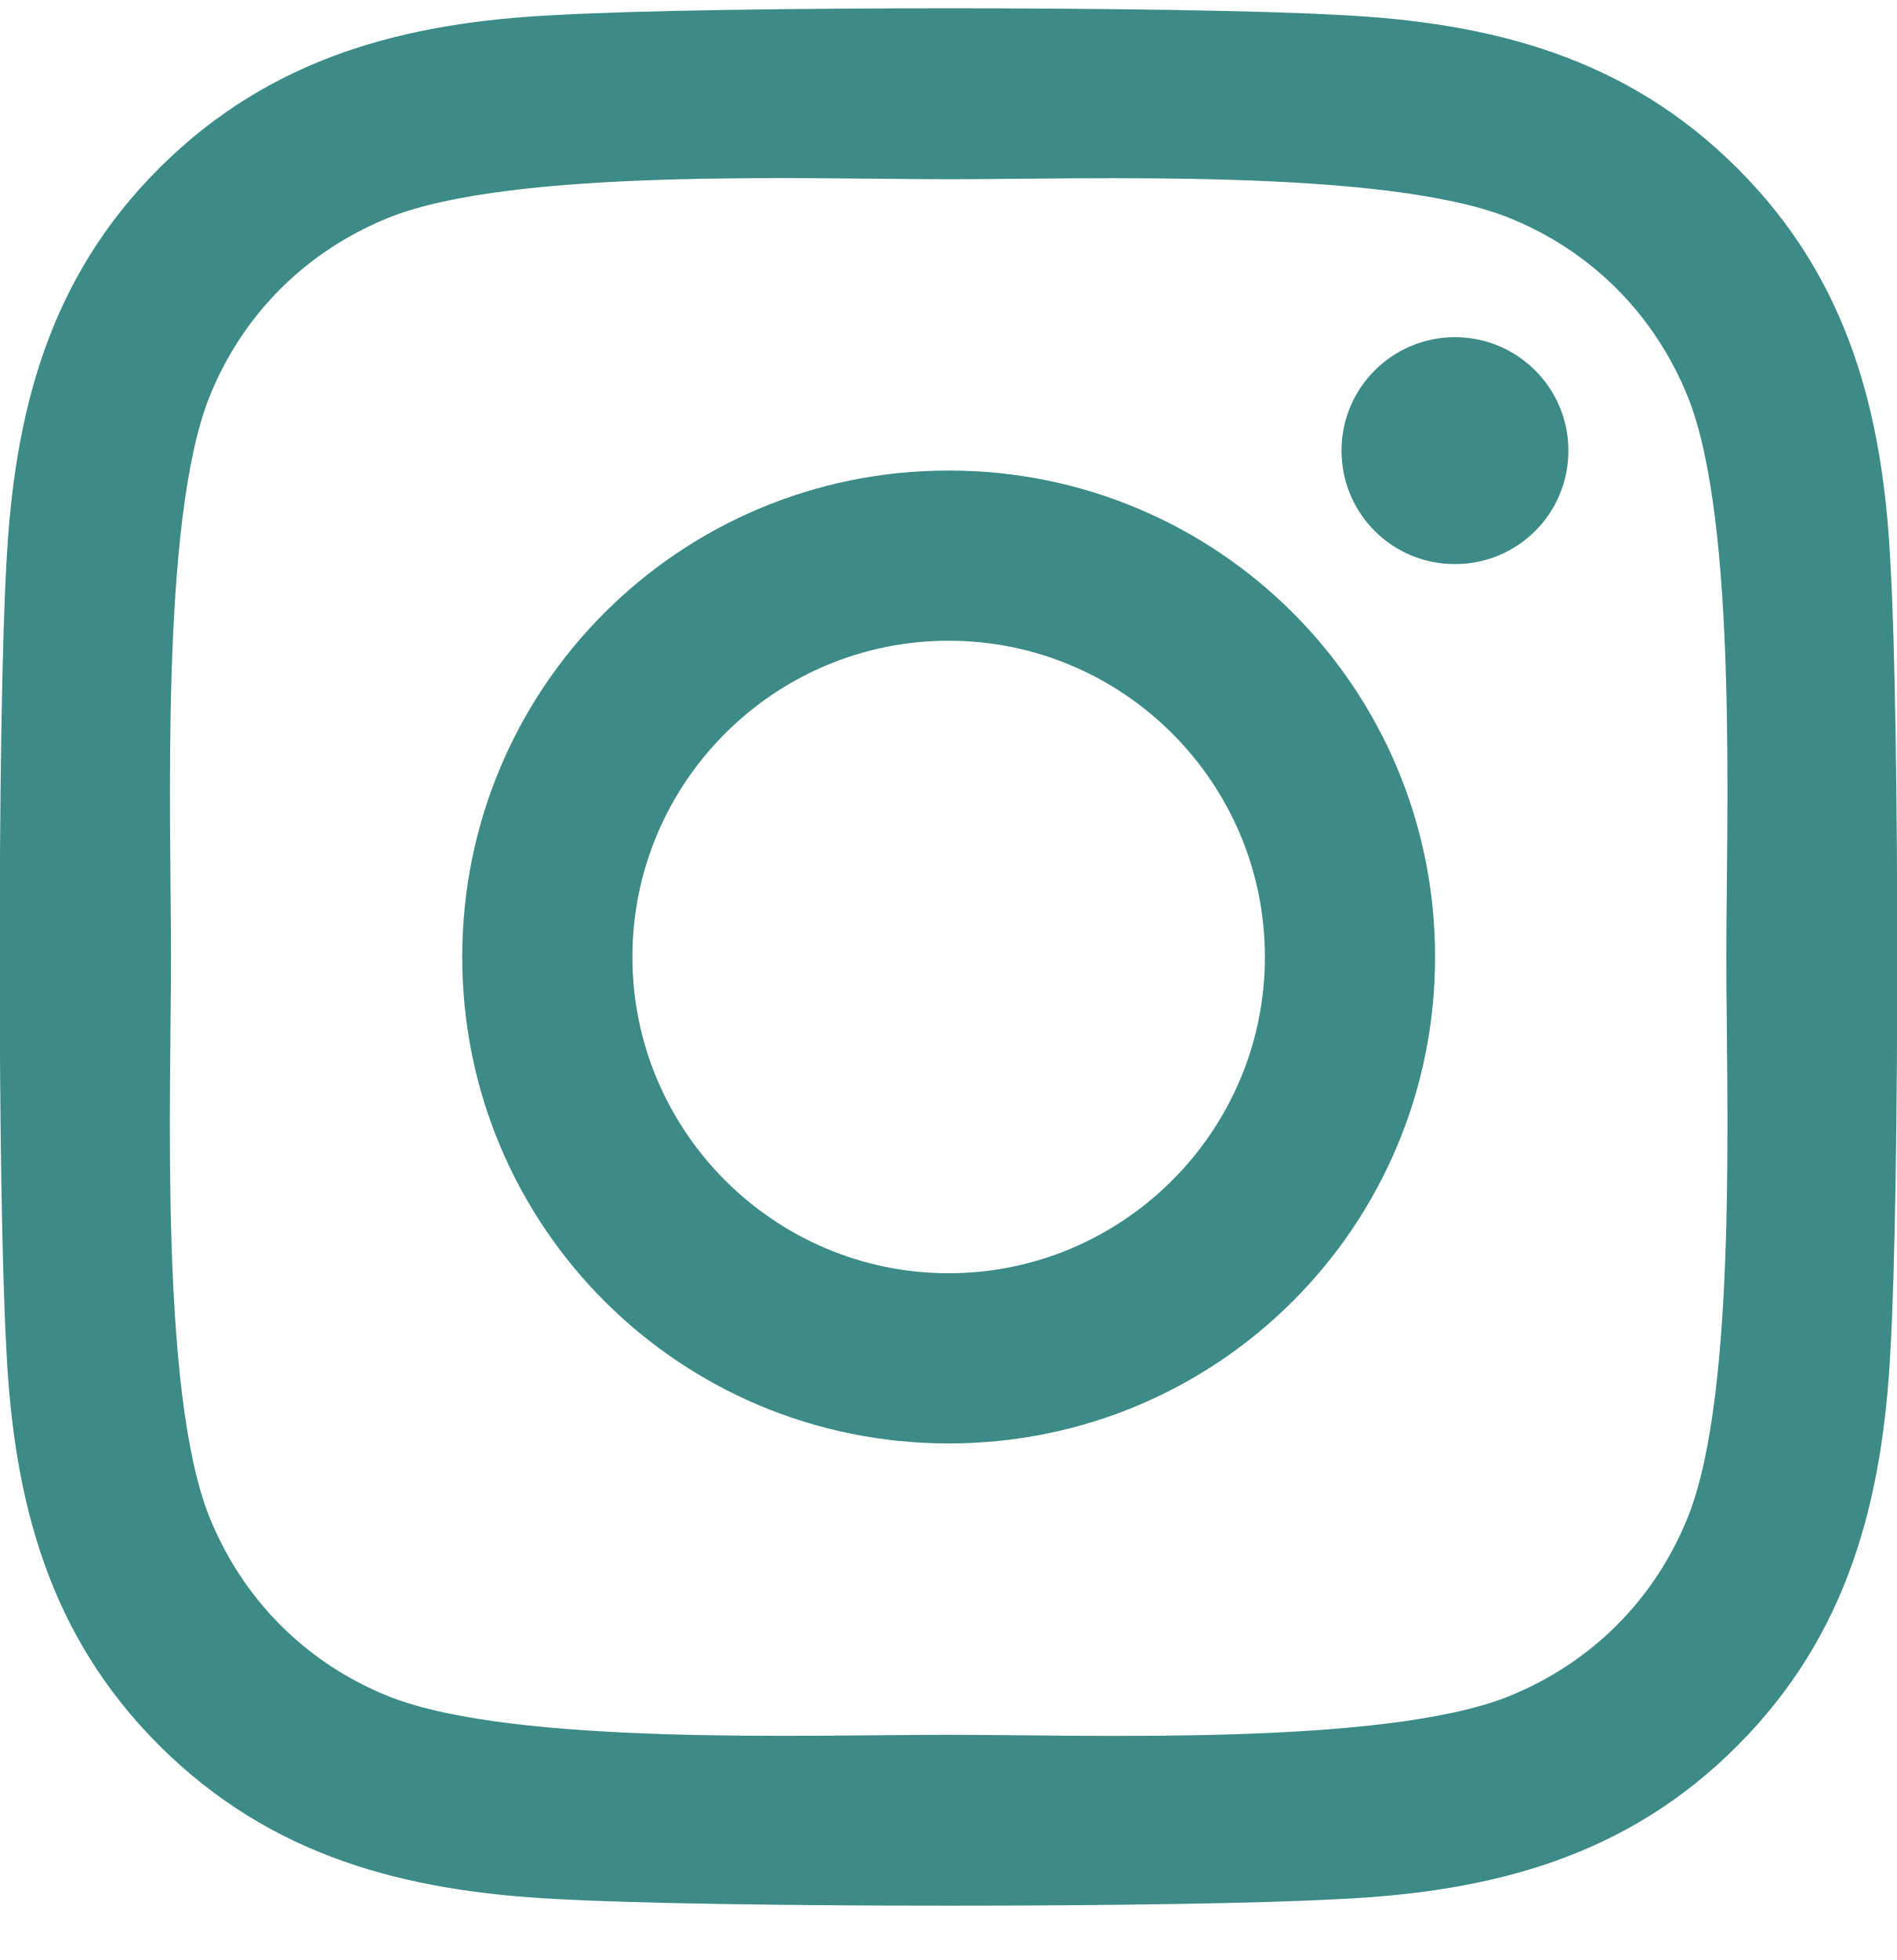
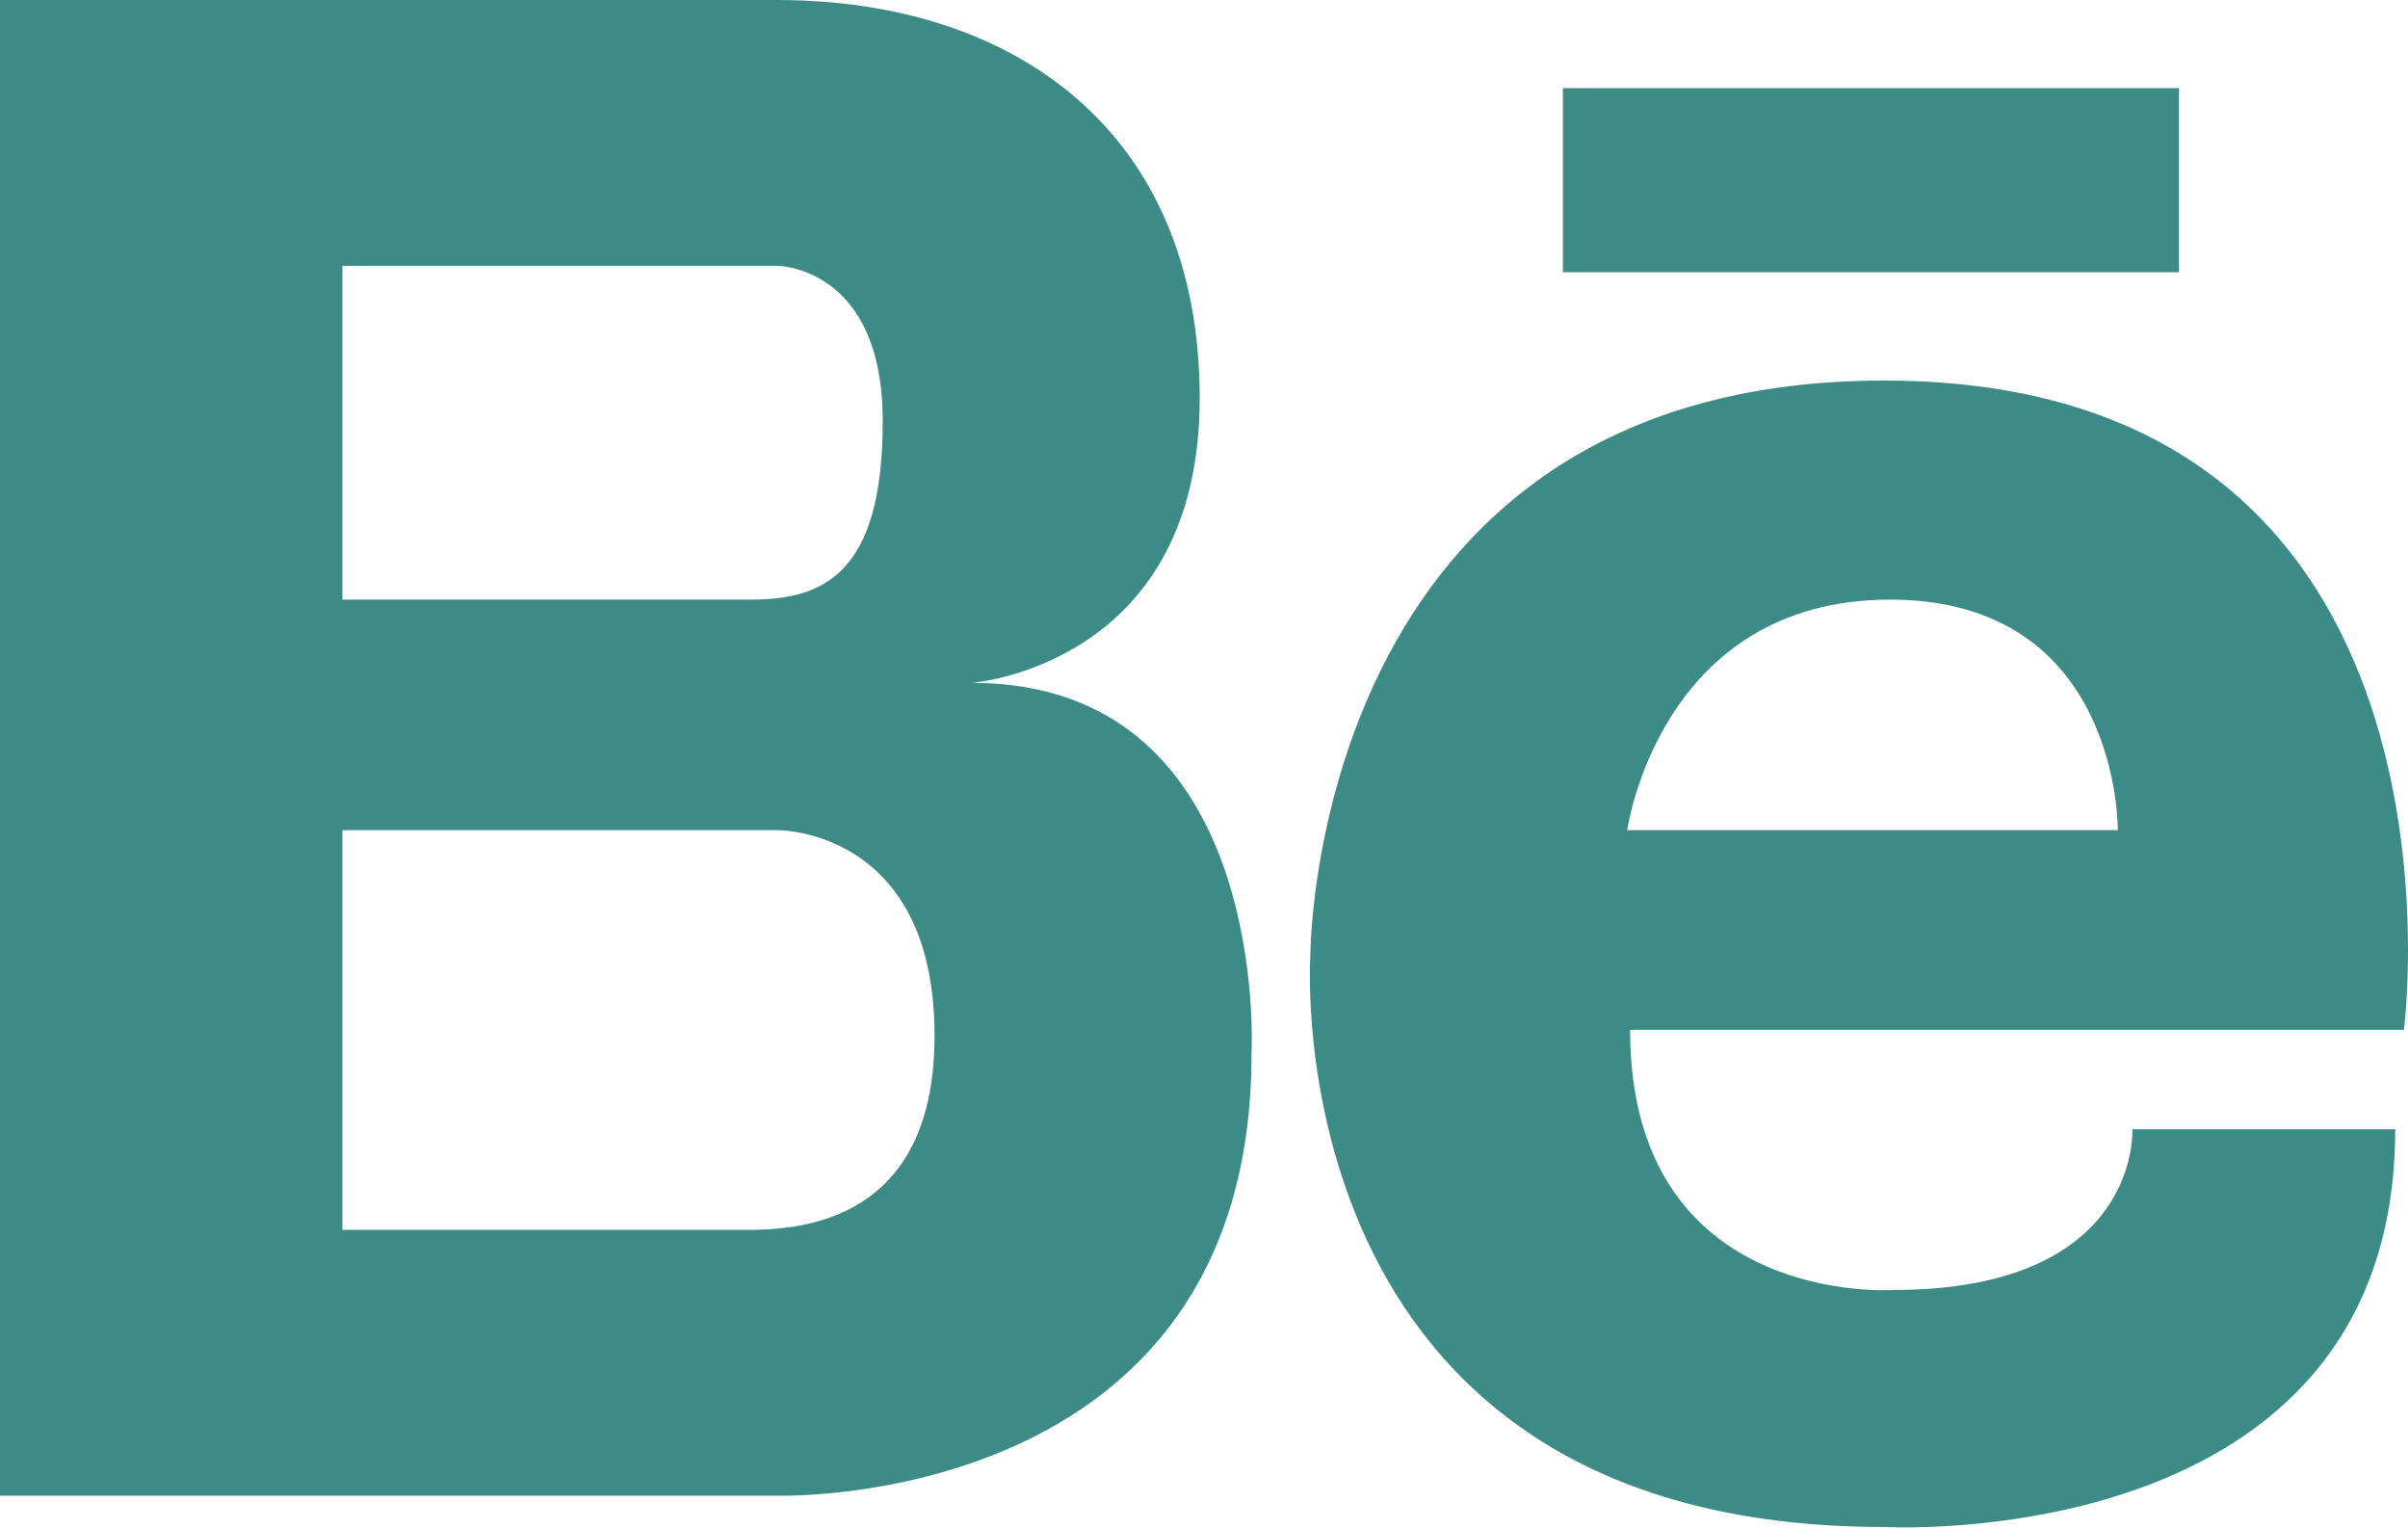
- <svg xmlns="http://www.w3.org/2000/svg" width="30" height="31" viewBox="0 0 30 31" fill="none">
-   <path d="M15.007 7.442C10.748 7.442 7.312 10.877 7.312 15.136C7.312 19.395 10.748 22.83 15.007 22.83C19.265 22.83 22.701 19.395 22.701 15.136C22.701 10.877 19.265 7.442 15.007 7.442ZM15.007 20.138C12.254 20.138 10.004 17.895 10.004 15.136C10.004 12.377 12.248 10.134 15.007 10.134C17.765 10.134 20.009 12.377 20.009 15.136C20.009 17.895 17.759 20.138 15.007 20.138ZM24.81 7.127C24.81 8.125 24.007 8.922 23.015 8.922C22.018 8.922 21.221 8.118 21.221 7.127C21.221 6.136 22.024 5.333 23.015 5.333C24.007 5.333 24.81 6.136 24.81 7.127ZM29.906 8.949C29.792 6.545 29.243 4.415 27.482 2.661C25.728 0.906 23.598 0.357 21.194 0.237C18.716 0.096 11.29 0.096 8.812 0.237C6.415 0.35 4.286 0.9 2.524 2.654C0.763 4.409 0.221 6.538 0.1 8.942C-0.04 11.42 -0.04 18.846 0.1 21.324C0.214 23.728 0.763 25.857 2.524 27.612C4.286 29.366 6.408 29.915 8.812 30.036C11.29 30.176 18.716 30.176 21.194 30.036C23.598 29.922 25.728 29.373 27.482 27.612C29.236 25.857 29.786 23.728 29.906 21.324C30.047 18.846 30.047 11.426 29.906 8.949ZM26.705 23.982C26.183 25.295 25.172 26.306 23.853 26.835C21.877 27.618 17.19 27.438 15.007 27.438C12.824 27.438 8.129 27.612 6.161 26.835C4.848 26.312 3.837 25.301 3.308 23.982C2.524 22.007 2.705 17.319 2.705 15.136C2.705 12.953 2.531 8.259 3.308 6.29C3.83 4.978 4.841 3.967 6.161 3.438C8.136 2.654 12.824 2.835 15.007 2.835C17.19 2.835 21.884 2.661 23.853 3.438C25.165 3.96 26.176 4.971 26.705 6.29C27.489 8.266 27.308 12.953 27.308 15.136C27.308 17.319 27.489 22.013 26.705 23.982Z" fill="#3D8B86" />
+ <svg xmlns="http://www.w3.org/2000/svg" width="41" height="26" viewBox="0 0 41 26" fill="none">
+   <path d="M16.547 11.624C16.547 11.624 20.427 11.335 20.427 6.78C20.427 2.223 17.252 0 13.231 0H0V25.46H13.231C13.231 25.46 21.309 25.716 21.309 17.945C21.309 17.946 21.661 11.624 16.547 11.624ZM12.279 4.525H13.231C13.231 4.525 15.03 4.525 15.03 7.174C15.03 9.823 13.972 10.207 12.773 10.207H5.83V4.525H12.279ZM12.857 20.935H5.83V14.131H13.231C13.231 14.131 15.912 14.096 15.912 17.628C15.912 20.606 13.91 20.913 12.857 20.935ZM32.081 6.478C22.303 6.478 22.311 16.26 22.311 16.26C22.311 16.26 21.64 25.993 32.081 25.993C32.081 25.993 40.782 26.491 40.782 19.223H36.307C36.307 19.223 36.456 21.959 32.23 21.959C32.23 21.959 27.755 22.26 27.755 17.53H40.931C40.931 17.53 42.373 6.478 32.081 6.478ZM27.706 14.131C27.706 14.131 28.252 10.207 32.181 10.207C36.108 10.207 36.059 14.131 36.059 14.131H27.706ZM37.101 4.635H26.611V1.5H37.101V4.635Z" fill="#3D8B86" />
</svg>
